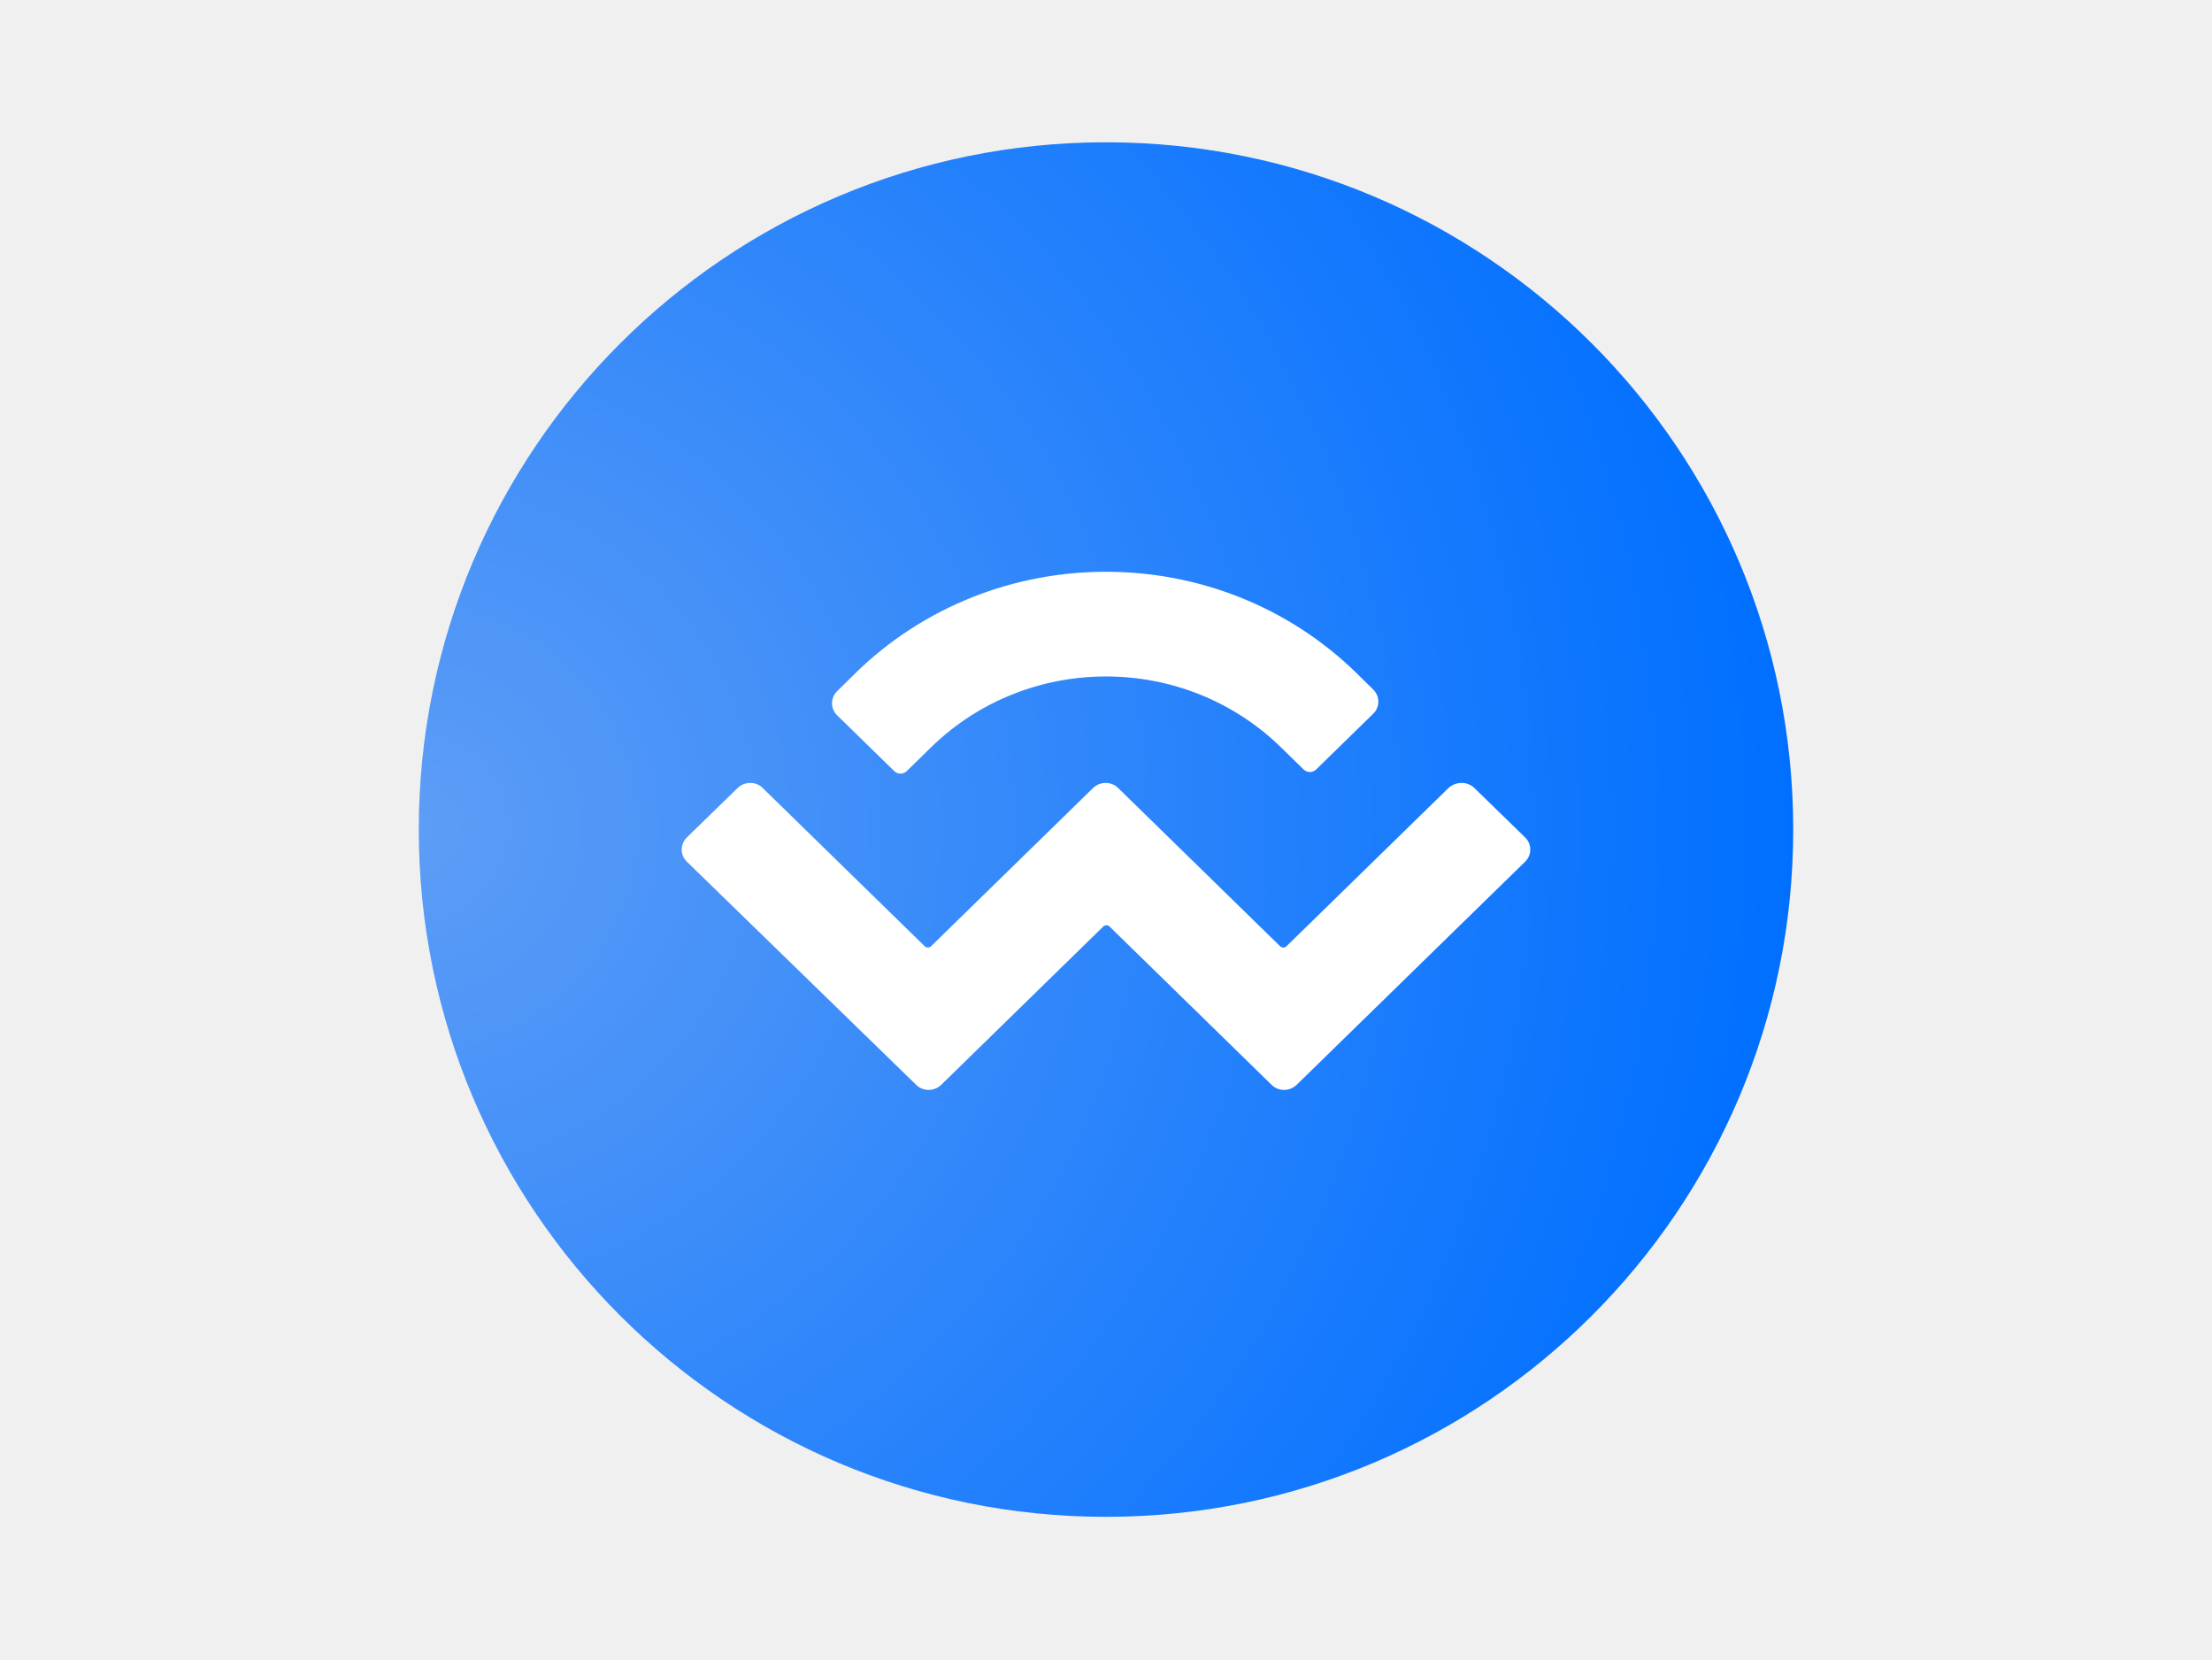
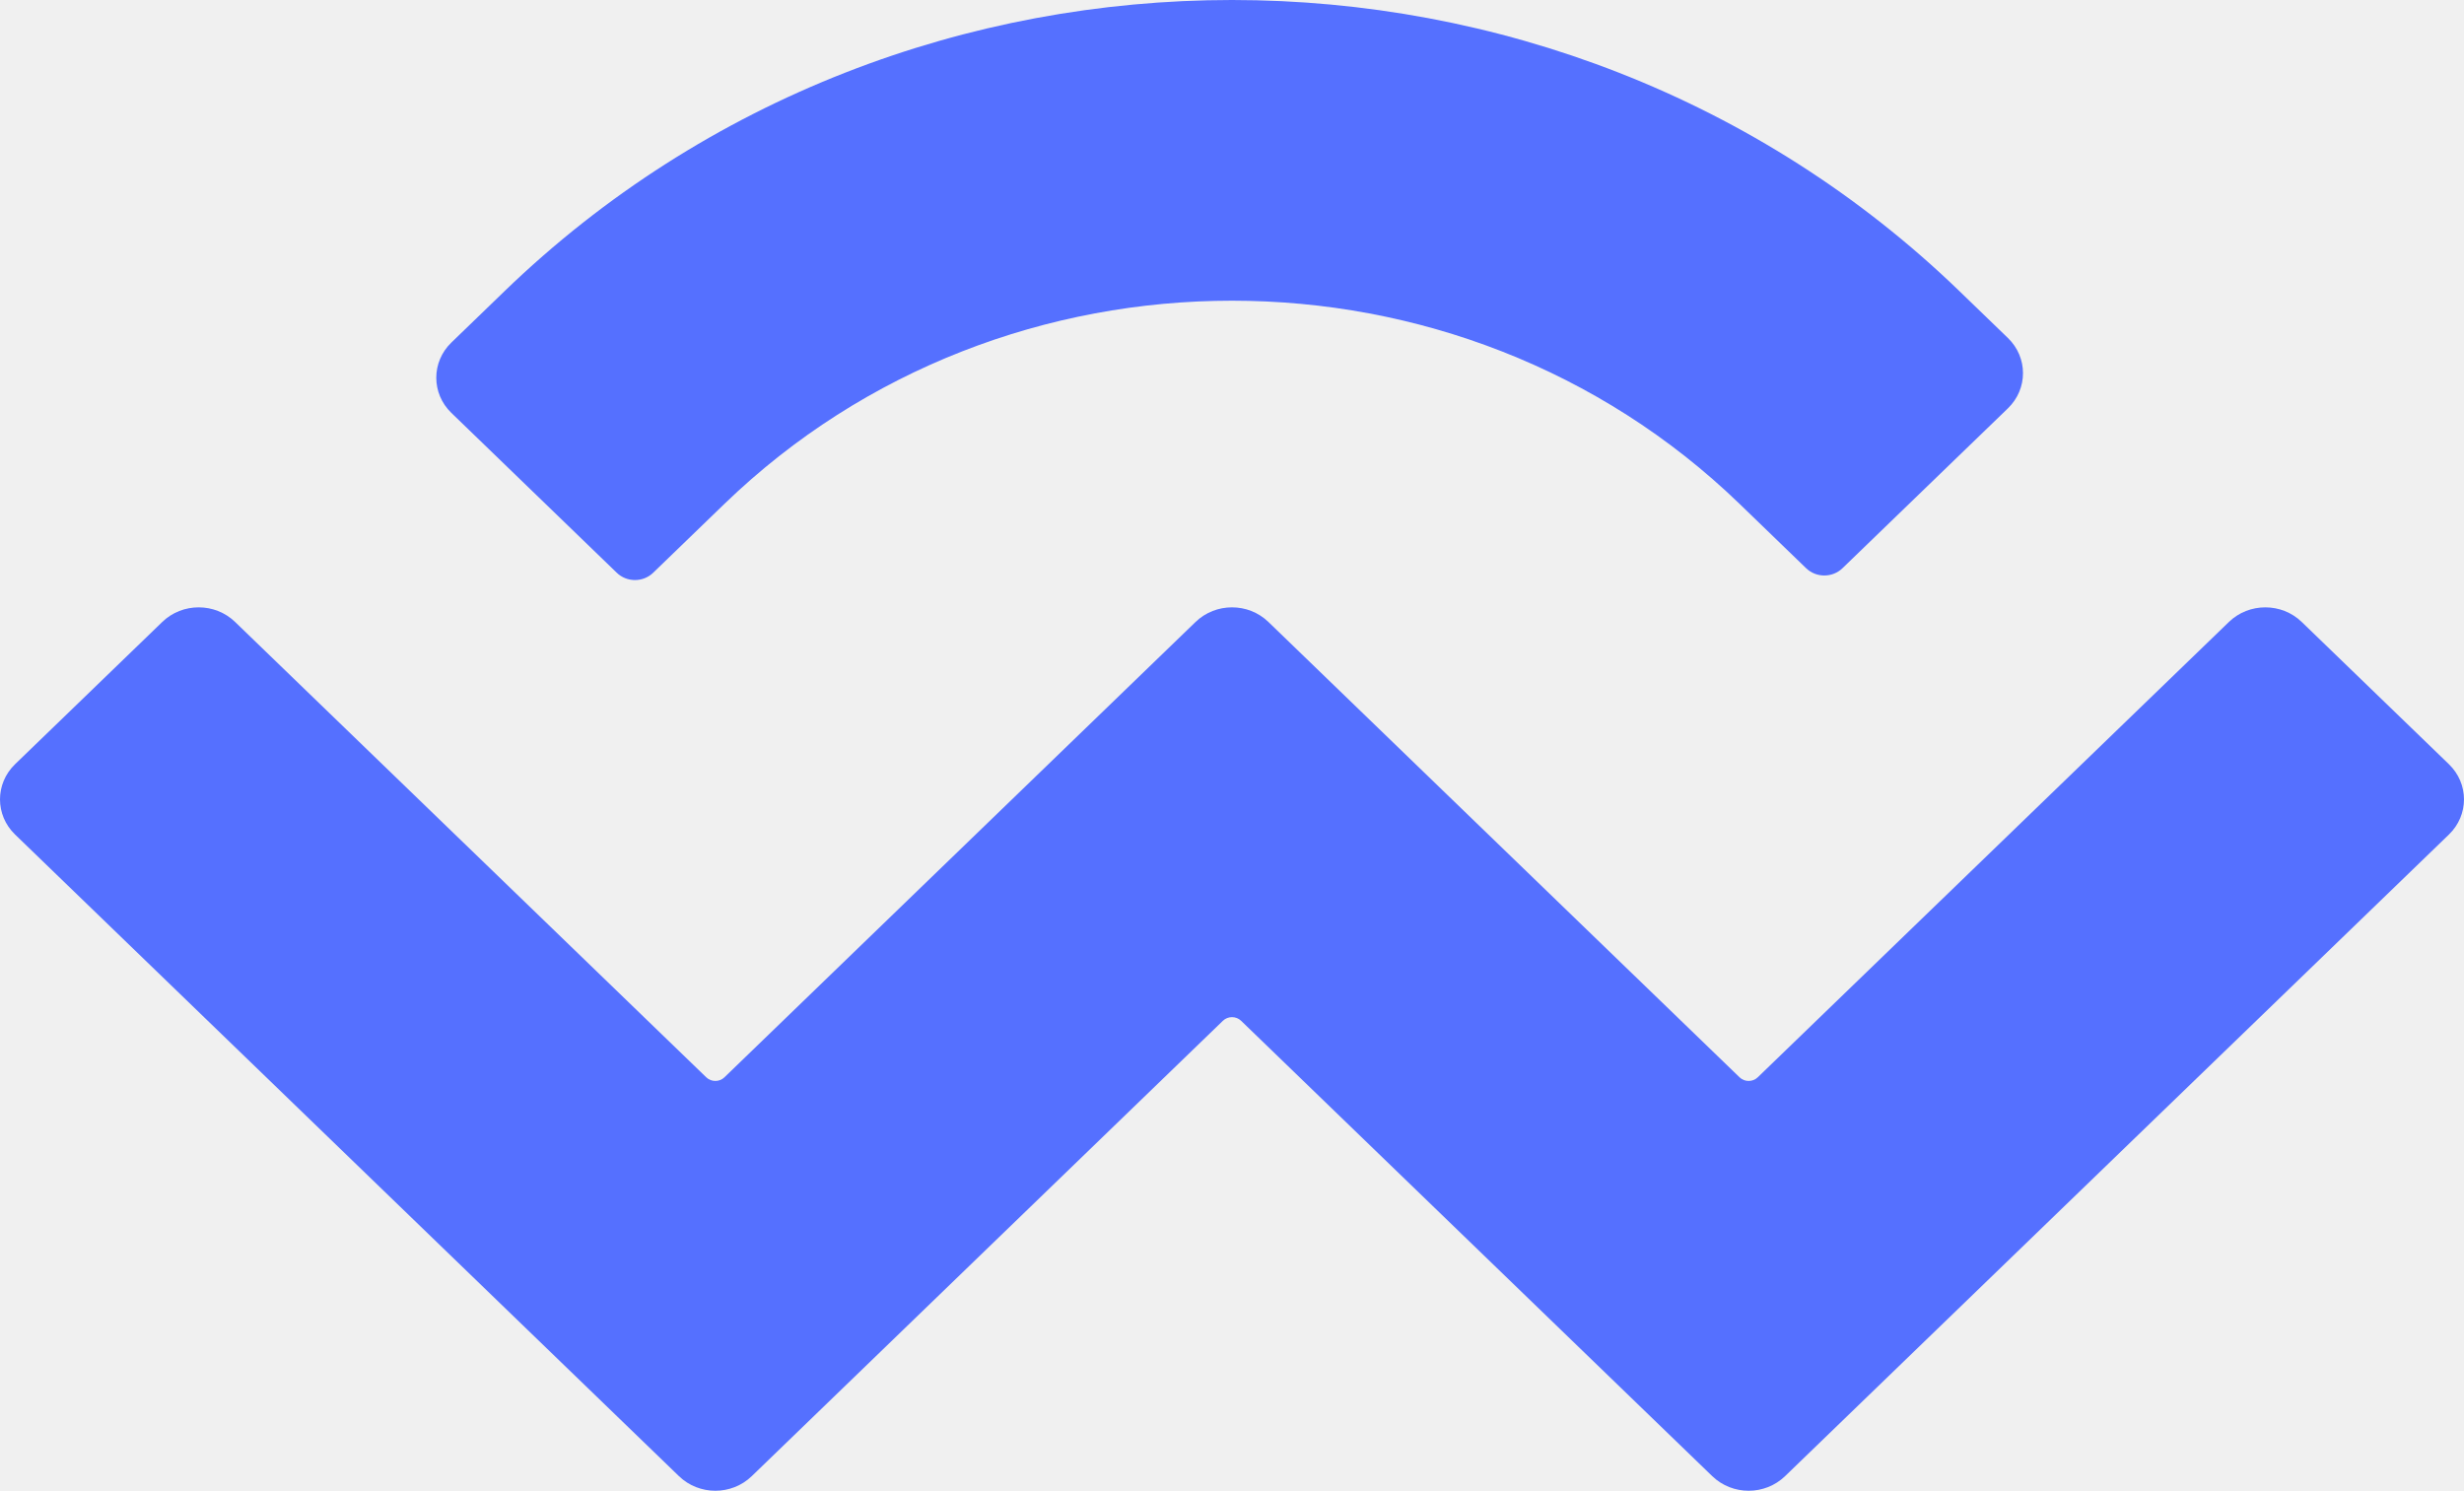
- <svg xmlns="http://www.w3.org/2000/svg" version="1.0" id="katman_1" x="0px" y="0px" viewBox="0 0 824 618" style="enable-background:new 0 0 824 618;" xml:space="preserve">
-   <style type="text/css">
- 	.st0{fill-rule:evenodd;clip-rule:evenodd;fill:url(#SVGID_1_);}
- 	.st1{fill:#FFFFFF;}
- </style>
-   <g>
-     <radialGradient id="SVGID_1_" cx="13.279" cy="609.416" r="1" gradientTransform="matrix(512 0 0 -512 -6643 312330)" gradientUnits="userSpaceOnUse">
-       <stop offset="0" style="stop-color:#5D9DF6" />
-       <stop offset="1" style="stop-color:#006FFF" />
-     </radialGradient>
-     <path class="st0" d="M412,53c141.4,0,256,114.6,256,256S553.4,565,412,565S156,450.4,156,309S270.6,53,412,53z" />
-     <path class="st1" d="M318.7,250.7c51.5-50.3,135.1-50.3,186.6,0l6.2,6.1c2.6,2.5,2.6,6.6,0,9.1l-21.2,20.7c-1.3,1.3-3.4,1.3-4.7,0   l-8.5-8.3c-36-35.1-94.2-35.1-130.2,0l-9.1,8.9c-1.3,1.3-3.4,1.3-4.7,0l-21.2-20.7c-2.6-2.5-2.6-6.6,0-9.1L318.7,250.7z    M549.2,293.5l18.9,18.4c2.6,2.5,2.6,6.6,0,9.1l-85.1,83.1c-2.6,2.5-6.8,2.5-9.3,0c0,0,0,0,0,0l-60.4-59c-0.6-0.6-1.7-0.6-2.3,0   c0,0,0,0,0,0l-60.4,59c-2.6,2.5-6.8,2.5-9.3,0c0,0,0,0,0,0L255.9,321c-2.6-2.5-2.6-6.6,0-9.1l18.9-18.4c2.6-2.5,6.8-2.5,9.3,0   l60.4,59c0.6,0.6,1.7,0.6,2.3,0c0,0,0,0,0,0l60.4-59c2.6-2.5,6.8-2.5,9.3,0c0,0,0,0,0,0l60.4,59c0.6,0.6,1.7,0.6,2.3,0l60.4-59   C542.4,291,546.6,291,549.2,293.5L549.2,293.5z" />
-   </g>
+ <svg xmlns="http://www.w3.org/2000/svg" width="942" height="570" viewBox="0 0 942 570" fill="none">
+   <path d="M192.847 111.368C346.466 -37.123 595.533 -37.123 749.152 111.368L767.641 129.239C775.322 136.664 775.322 148.701 767.641 156.126L704.396 217.259C700.555 220.972 694.328 220.972 690.488 217.259L665.046 192.666C557.877 89.076 384.122 89.076 276.953 192.666L249.707 219.003C245.866 222.716 239.639 222.716 235.799 219.003L172.554 157.87C164.873 150.445 164.873 138.408 172.554 130.983L192.847 111.368ZM879.949 237.799L936.237 292.208C943.918 299.632 943.918 311.67 936.237 319.094L682.43 564.431C674.749 571.856 662.296 571.856 654.615 564.432V564.432L474.478 390.308C472.557 388.452 469.444 388.452 467.524 390.308V390.308L287.391 564.431C279.71 571.856 267.256 571.856 259.575 564.432V564.432L5.761 319.091C-1.92 311.667 -1.92 299.629 5.761 292.204L62.049 237.795C69.73 230.371 82.183 230.371 89.864 237.795L270.004 411.921C271.924 413.777 275.037 413.777 276.958 411.921V411.921L457.088 237.795C464.769 230.371 477.223 230.37 484.904 237.795V237.795L665.043 411.921C666.964 413.777 670.077 413.777 671.997 411.921L852.134 237.799C859.815 230.374 872.268 230.374 879.949 237.799Z" fill="#5570FF" />
</svg>
